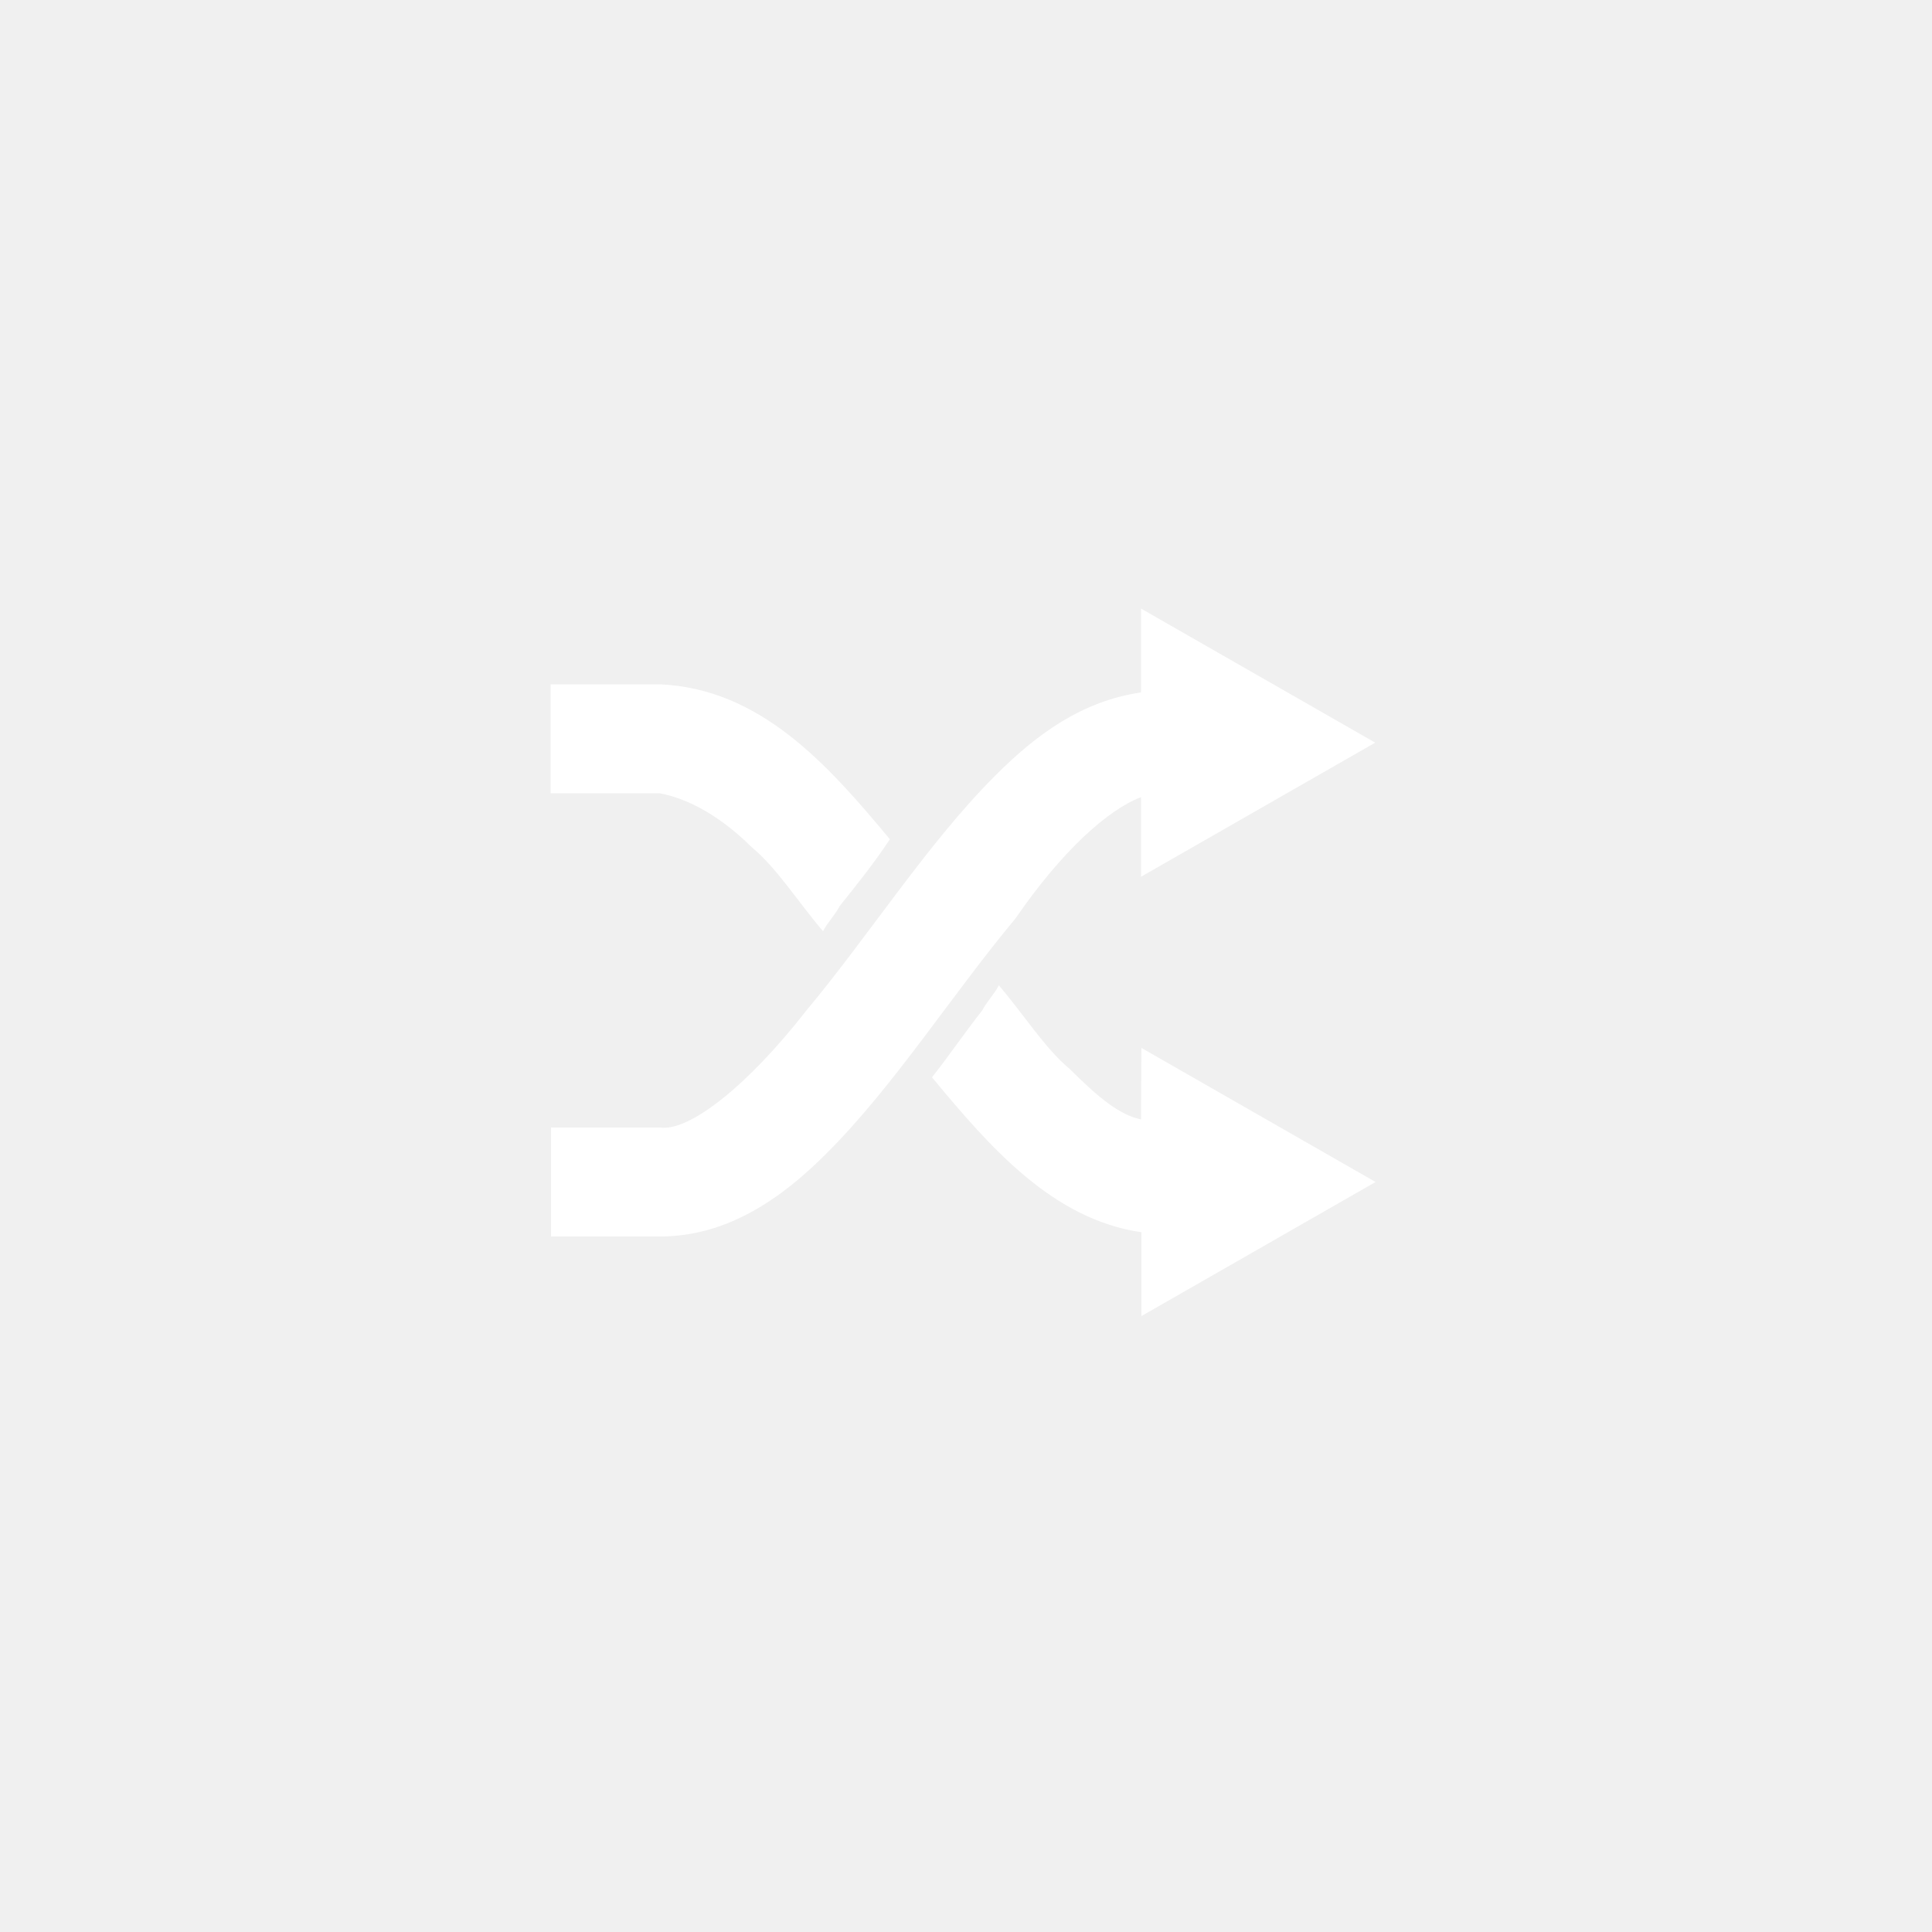
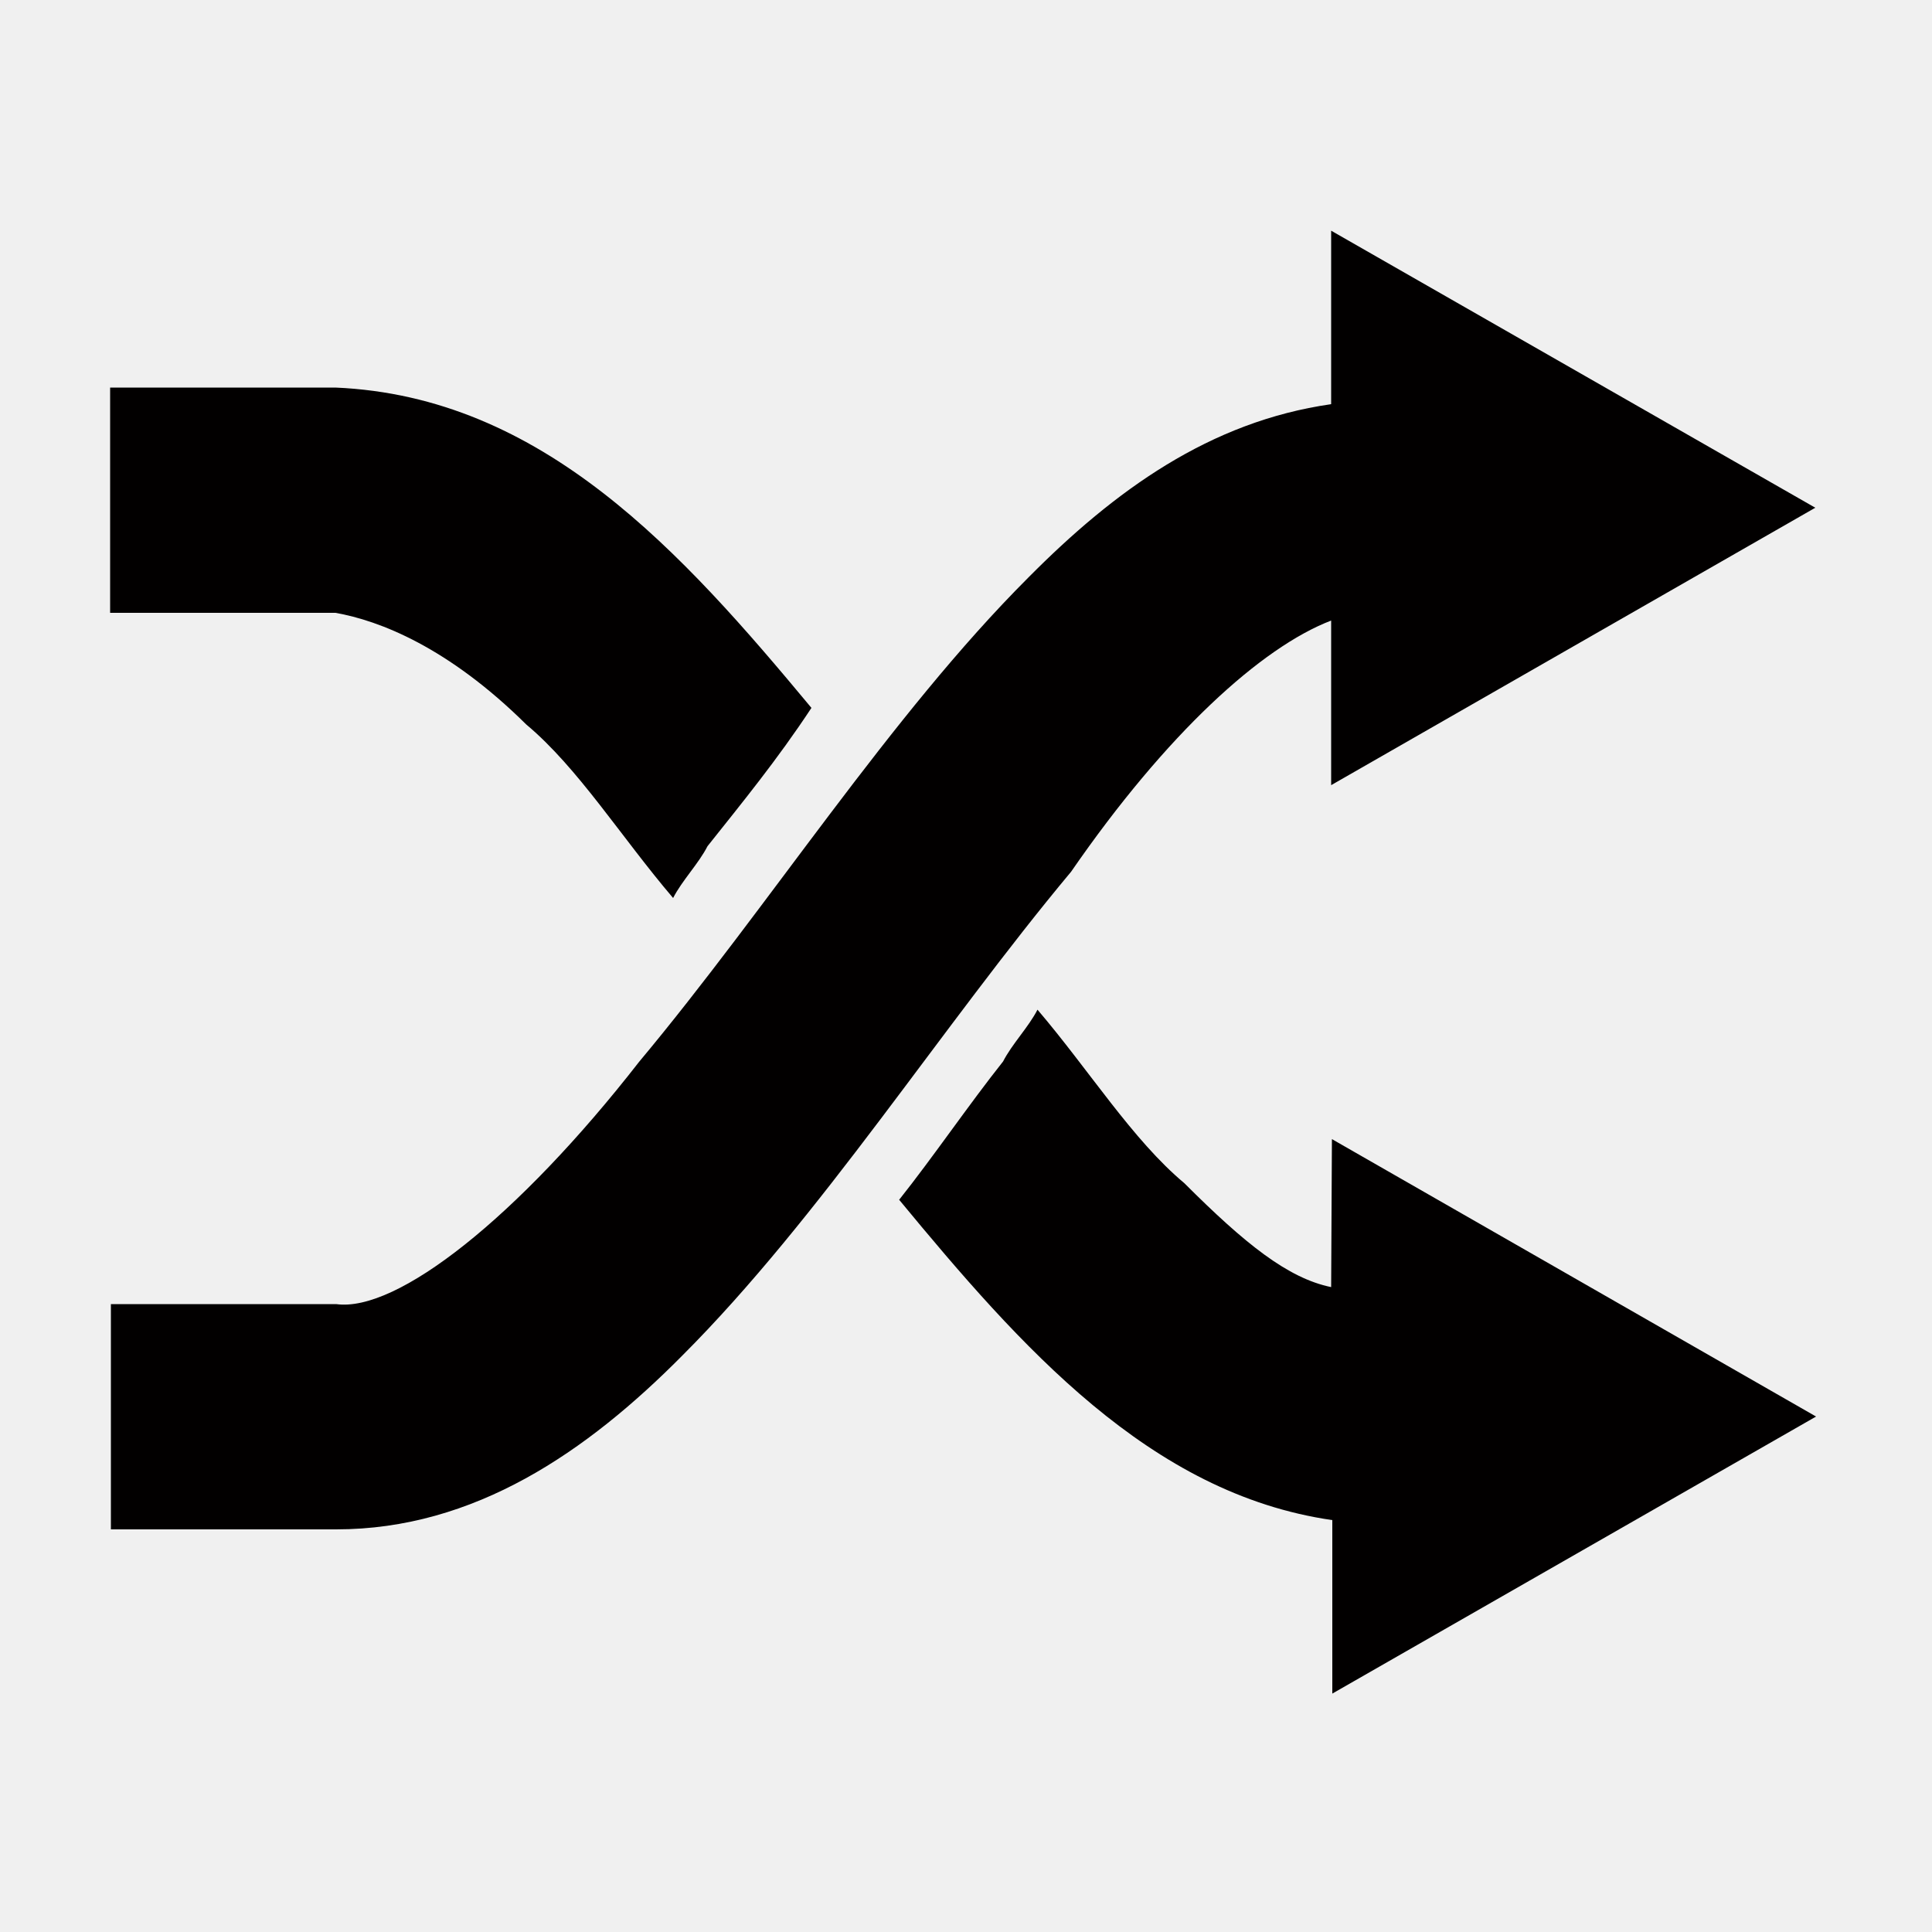
<svg xmlns="http://www.w3.org/2000/svg" version="1.1" id="Layer_1" x="0px" y="0px" viewBox="0 0 500 500" enable-background="new 0 0 500 500" xml:space="preserve">
-   <path id="shiffle" fill="#FFFFFF" d="M295.3,289.7c-5.4-1.1-10.8-5.4-18.4-13c-6.5-5.4-11.9-14.1-18.4-21.7  c-1.1,2.2-3.2,4.3-4.3,6.5c-4.3,5.4-8.7,11.9-13,17.3c15.2,18.4,31.4,36.8,54.2,40.1v21.7l60.6-34.7l-60.6-34.7L295.3,289.7  L295.3,289.7z M194.6,219.3c6.5,5.4,11.9,14.1,18.4,21.7c1.1-2.2,3.2-4.3,4.3-6.5c4.3-5.4,8.7-10.8,13-17.3  c-16.2-19.5-33.6-39-59.6-40.1h-28.2v28.2h28.2C176.2,206.3,184.8,209.6,194.6,219.3z M295.3,206.3v20.6l60.6-34.7l-60.6-34.7v21.7  c-15.2,2.2-27.1,10.8-37.9,21.7c-17.3,17.3-32.5,41.2-48.7,60.6c-15.2,19.5-30.3,31.4-37.9,30.3h-28.2v28.2h28.2  c17.3,0,31.4-9.7,43.3-21.7c17.3-17.3,32.5-41.2,48.7-60.6C274.7,220.4,286.6,209.6,295.3,206.3z" />
+   <path id="shiffle" fill="#020000" d="M344.5,333.1c-11.2-2.3-22.3-11.2-38-26.9c-13.4-11.2-24.6-29.2-38-44.9  c-2.3,4.5-6.6,8.9-8.9,13.4c-8.9,11.2-18,24.6-26.9,35.8c31.4,38,64.9,76.1,112.1,82.9v44.9L470,366.6l-125.3-71.8L344.5,333.1  L344.5,333.1z M136.2,187.5c13.4,11.2,24.6,29.2,38,44.9c2.3-4.5,6.6-8.9,8.9-13.4c8.9-11.2,18-22.3,26.9-35.8  c-33.5-40.3-69.5-80.6-123.2-82.9H28.5v58.3h58.3C98.2,160.6,116,167.5,136.2,187.5z M344.5,160.6v42.6l125.3-71.8L344.5,59.7v44.9  c-31.4,4.5-56,22.3-78.4,44.9c-35.8,35.8-67.2,85.2-100.7,125.3c-31.4,40.3-62.7,64.9-78.4,62.7H28.7v58.3H87  c35.8,0,64.9-20.1,89.5-44.9c35.8-35.8,67.2-85.2,100.7-125.3C301.9,189.8,326.5,167.5,344.5,160.6z" />
</svg>
